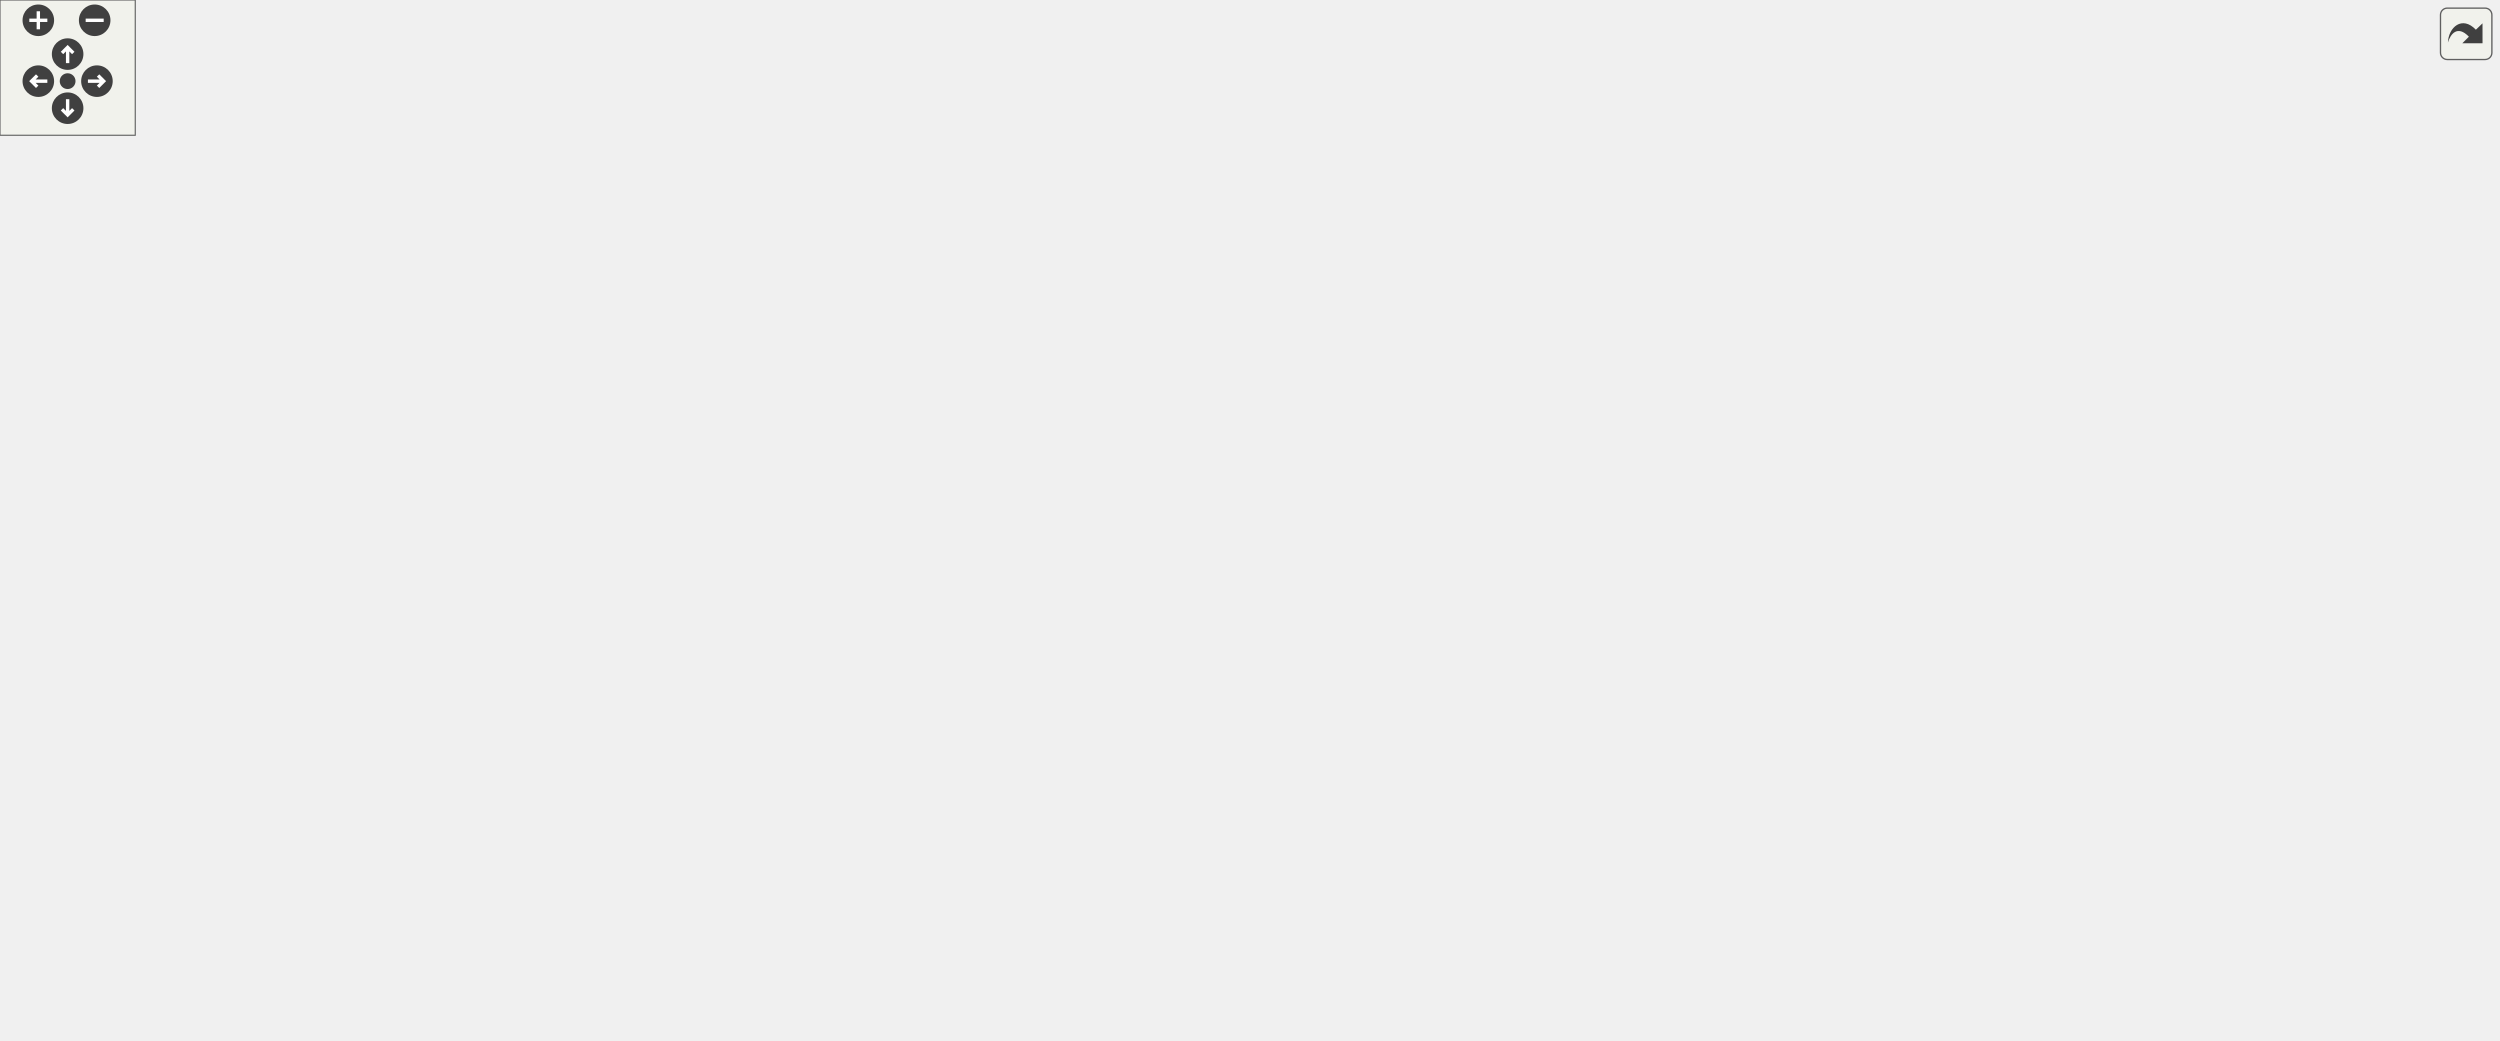
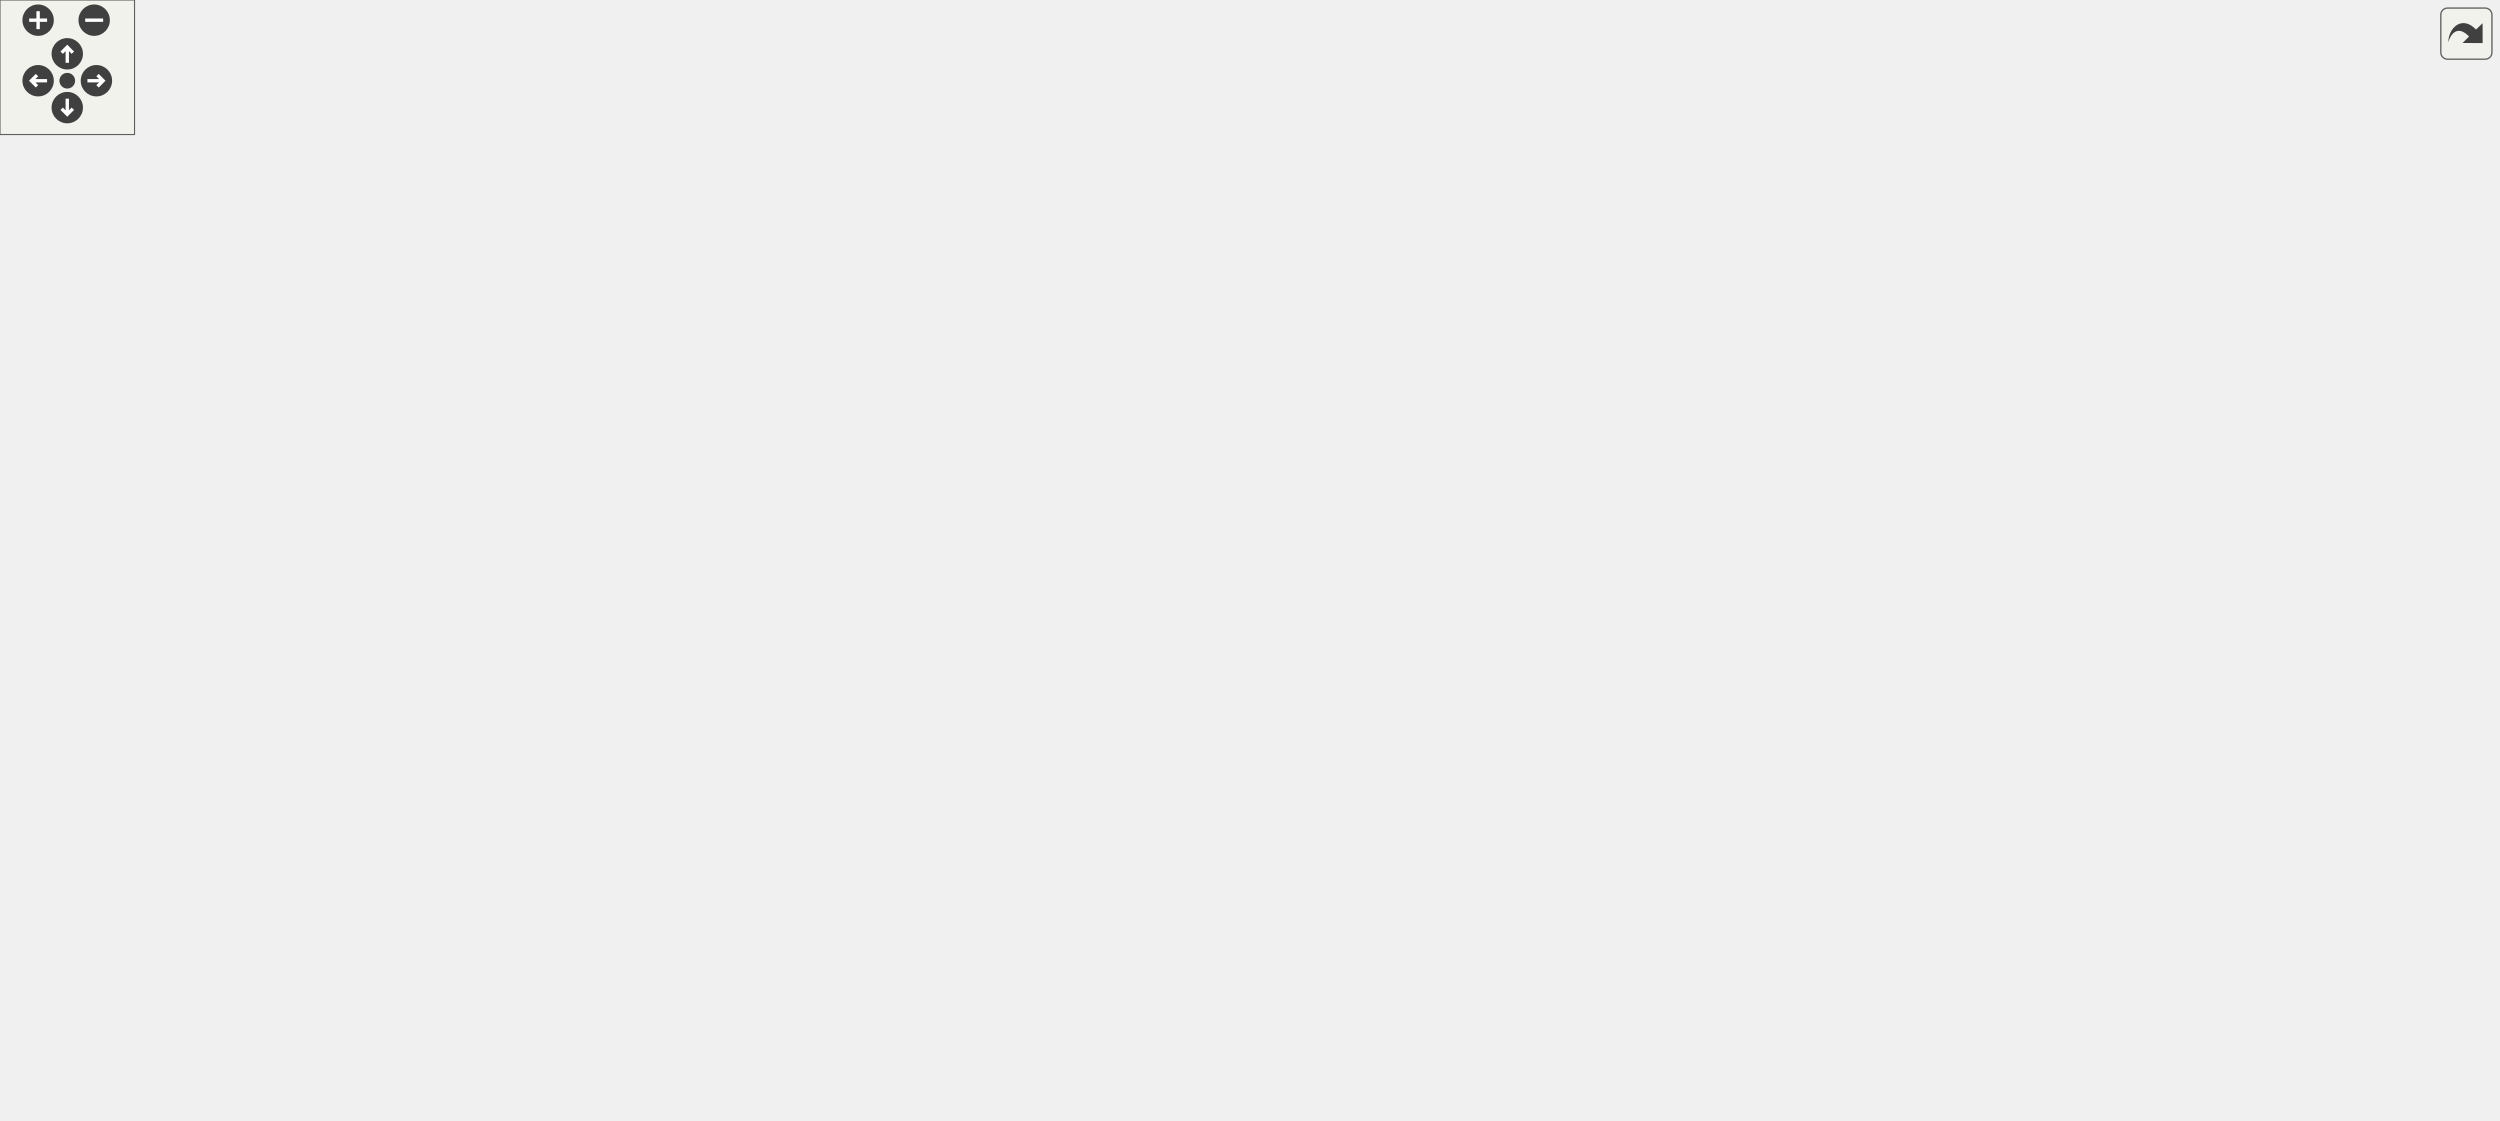
<svg xmlns="http://www.w3.org/2000/svg" xmlns:xlink="http://www.w3.org/1999/xlink" id="main" version="1.1" xml:space="preserve">
  <style type="text/css">
.edge:hover path { stroke: red; }
.edge:hover polygon { stroke: red; fill: red; }
</style>
  <defs>
    <circle id="rim" cx="0" cy="0" r="7" />
    <circle id="rim2" cx="0" cy="0" r="3.5" />
    <g id="zoomPlus">
      <use xlink:href="#rim" fill="#404040">
        <set attributeName="fill" to="#808080" begin="zoomplus.mouseover" end="zoomplus.mouseout" />
      </use>
      <path d="M-4,0h8M0,-4v8" fill="none" stroke="white" stroke-width="1.5" pointer-events="none" />
    </g>
    <g id="zoomMin">
      <use xlink:href="#rim" fill="#404040">
        <set attributeName="fill" to="#808080" begin="zoomminus.mouseover" end="zoomminus.mouseout" />
      </use>
      <path d="M-4,0h8" fill="none" stroke="white" stroke-width="1.5" pointer-events="none" />
    </g>
    <g id="dirArrow">
      <path fill="none" stroke="white" stroke-width="1.5" d="M0,-3.0v7 M-2.5,-0.5L0,-3.0L2.5,-0.5" />
    </g>
    <g id="resetDef">
      <use xlink:href="#rim2" fill="#404040">
        <set attributeName="fill" to="#808080" begin="reset.mouseover" end="reset.mouseout" />
      </use>
    </g>
  </defs>
  <svg id="graph" class="graph">
    <g id="viewport">
      <g id="node1" class="node">
        <g id="a_node1">
          <a xlink:title=" ">
            <polygon fill="#bfbfbf" stroke="black" points="0,-351.5 0,-370.5 156,-370.5 156,-351.5 0,-351.5" />
            <text text-anchor="middle" x="78" y="-358.5" font-family="Helvetica,sans-Serif" font-size="10.00">MainWindow::guiPressFigure</text>
          </a>
        </g>
      </g>
      <g id="node2" class="node">
        <g id="a_node2">
-           <a xlink:href="classEngine.html#a1e903acaa795f37698ee562ea0ec22ce" target="_top" xlink:title=" ">
-             <polygon fill="none" stroke="black" points="422,-371 422,-401 565,-401 565,-371 422,-371" />
-             <text text-anchor="start" x="430" y="-389" font-family="Helvetica,sans-Serif" font-size="10.00">Engine::getPosibleAttacks</text>
-             <text text-anchor="middle" x="493.5" y="-378" font-family="Helvetica,sans-Serif" font-size="10.00">FigureFrom</text>
+           <a xlink:href="classEngine.html#afffac825472b73103b32f2d3e4555267" target="_top" xlink:title=" ">
+             <polygon fill="none" stroke="black" points="217.5,-368 217.5,-398 360.5,-398 360.5,-368 217.5,-368" />
+             <text text-anchor="start" x="225.5" y="-386" font-family="Helvetica,sans-Serif" font-size="10.00">Engine::getPosibleAttacks</text>
+             <text text-anchor="middle" x="289" y="-375" font-family="Helvetica,sans-Serif" font-size="10.00">FigureFrom</text>
          </a>
        </g>
      </g>
      <g id="edge1" class="edge">
-         <path fill="none" stroke="midnightblue" d="M156.29,-365.67C229.07,-370.07 337.67,-376.64 411.6,-381.11" />
-         <polygon fill="midnightblue" stroke="midnightblue" points="411.6,-384.62 421.8,-381.73 412.03,-377.63 411.6,-384.62" />
+         <path fill="none" stroke="midnightblue" d="M156.23,-369.13C172.79,-370.87 190.34,-372.72 207.04,-374.48" />
+         <polygon fill="midnightblue" stroke="midnightblue" points="207,-377.99 217.31,-375.56 207.73,-371.03 207,-377.99" />
+       </g>
+       <g id="node5" class="node">
+         <g id="a_node5">
+           <a xlink:href="classEngine.html#ab4b084189c3f29e30a3a44ac0d5ed6b3" target="_top" xlink:title=" ">
+             <polygon fill="none" stroke="black" points="192,-329.5 192,-348.5 386,-348.5 386,-329.5 192,-329.5" />
+             <text text-anchor="middle" x="289" y="-336.5" font-family="Helvetica,sans-Serif" font-size="10.00">Engine::getPosibleMovesFigureFrom</text>
+           </a>
+         </g>
+       </g>
+       <g id="edge4" class="edge">
+         <path fill="none" stroke="midnightblue" d="M156.23,-352.87C166.45,-351.79 177.05,-350.68 187.59,-349.57" />
+         <polygon fill="midnightblue" stroke="midnightblue" points="188.09,-353.04 197.66,-348.51 187.35,-346.08 188.09,-353.04" />
+       </g>
+       <g id="node3" class="node">
+         <g id="a_node3">
+           <a xlink:href="classBoard.html#ac3f85f5b615feede6ea32745632203dd" target="_top" xlink:title=" ">
+             <polygon fill="none" stroke="black" points="422,-409 422,-439 571,-439 571,-409 422,-409" />
+             <text text-anchor="start" x="430" y="-427" font-family="Helvetica,sans-Serif" font-size="10.00">Board::calculateFigureAfter</text>
+             <text text-anchor="middle" x="496.5" y="-416" font-family="Helvetica,sans-Serif" font-size="10.00">Taking</text>
+           </a>
+         </g>
+       </g>
+       <g id="edge2" class="edge">
+         <path fill="none" stroke="midnightblue" d="M360.72,-397.11C377.22,-400.4 394.94,-403.94 411.94,-407.33" />
+         <polygon fill="midnightblue" stroke="midnightblue" points="411.36,-410.78 421.85,-409.31 412.73,-403.92 411.36,-410.78" />
      </g>
      <g id="node4" class="node">
        <g id="a_node4">
-           <a xlink:href="classEngine.html#ab4b084189c3f29e30a3a44ac0d5ed6b3" target="_top" xlink:title=" ">
-             <polygon fill="none" stroke="black" points="192,-332.5 192,-351.5 386,-351.5 386,-332.5 192,-332.5" />
-             <text text-anchor="middle" x="289" y="-339.5" font-family="Helvetica,sans-Serif" font-size="10.00">Engine::getPosibleMovesFigureFrom</text>
+           <a xlink:href="classBoard.html#ab906dade3854d38f6354861a715fccac" target="_top" xlink:title="getBoo Возвращает доску.">
+             <polygon fill="none" stroke="black" points="995,-332.5 995,-351.5 1114,-351.5 1114,-332.5 995,-332.5" />
+             <text text-anchor="middle" x="1054.5" y="-339.5" font-family="Helvetica,sans-Serif" font-size="10.00">Board::getBoardData</text>
          </a>
        </g>
      </g>
      <g id="edge3" class="edge">
-         <path fill="none" stroke="midnightblue" d="M156.23,-353.98C164.59,-353.22 173.2,-352.44 181.82,-351.65" />
-         <polygon fill="midnightblue" stroke="midnightblue" points="182.29,-355.12 191.93,-350.73 181.66,-348.15 182.29,-355.12" />
-       </g>
-       <g id="node3" class="node">
-         <g id="a_node3">
-           <a xlink:href="classBoard.html#ab906dade3854d38f6354861a715fccac" target="_top" xlink:title="getBoo Возвращает доску.">
-             <polygon fill="none" stroke="black" points="989,-332.5 989,-351.5 1108,-351.5 1108,-332.5 989,-332.5" />
-             <text text-anchor="middle" x="1048.5" y="-339.5" font-family="Helvetica,sans-Serif" font-size="10.00">Board::getBoardData</text>
-           </a>
-         </g>
-       </g>
-       <g id="edge2" class="edge">
-         <path fill="none" stroke="midnightblue" d="M565.35,-383.16C655.56,-379.14 816.17,-370.59 953,-356 961.36,-355.11 970.11,-354.02 978.77,-352.85" />
-         <polygon fill="midnightblue" stroke="midnightblue" points="979.45,-356.29 988.87,-351.45 978.48,-349.36 979.45,-356.29" />
-       </g>
-       <g id="edge4" class="edge">
-         <path fill="none" stroke="midnightblue" d="M386.32,-342C541.47,-342 843.01,-342 978.57,-342" />
-         <polygon fill="midnightblue" stroke="midnightblue" points="978.82,-345.5 988.82,-342 978.82,-338.5 978.82,-345.5" />
-       </g>
-       <g id="node5" class="node">
-         <g id="a_node5">
-           <a xlink:href="classEngine.html#a66f2b590d92c6e0fa99741f02a8a9a3f" target="_top" xlink:title="Проверяет возможность хода и перемещает фигуру.">
-             <polygon fill="none" stroke="black" points="452,-152.5 452,-171.5 535,-171.5 535,-152.5 452,-152.5" />
-             <text text-anchor="middle" x="493.5" y="-159.5" font-family="Helvetica,sans-Serif" font-size="10.00">Engine::move</text>
-           </a>
-         </g>
+         <path fill="none" stroke="midnightblue" d="M360.94,-382.24C483.25,-380.44 741.61,-374.46 959,-355 967.36,-354.25 976.11,-353.29 984.77,-352.23" />
+         <polygon fill="midnightblue" stroke="midnightblue" points="985.39,-355.68 994.87,-350.95 984.51,-348.74 985.39,-355.68" />
      </g>
      <g id="edge5" class="edge">
-         <path fill="none" stroke="midnightblue" d="M300.89,-332.32C333.78,-303.08 432.42,-215.41 473.85,-178.58" />
-         <polygon fill="midnightblue" stroke="midnightblue" points="476.41,-180.99 481.56,-171.73 471.76,-175.75 476.41,-180.99" />
+         <path fill="none" stroke="midnightblue" d="M386.31,-339.38C542.59,-339.99 847.69,-341.19 984.37,-341.73" />
+         <polygon fill="midnightblue" stroke="midnightblue" points="984.7,-345.23 994.71,-341.77 984.72,-338.23 984.7,-345.23" />
      </g>
      <g id="node6" class="node">
        <g id="a_node6">
+           <a xlink:href="classEngine.html#a66f2b590d92c6e0fa99741f02a8a9a3f" target="_top" xlink:title="Проверяет возможность хода и перемещает фигуру.">
+             <polygon fill="none" stroke="black" points="455,-152.5 455,-171.5 538,-171.5 538,-152.5 455,-152.5" />
+             <text text-anchor="middle" x="496.5" y="-159.5" font-family="Helvetica,sans-Serif" font-size="10.00">Engine::move</text>
+           </a>
+         </g>
+       </g>
+       <g id="edge6" class="edge">
+         <path fill="none" stroke="midnightblue" d="M301.05,-329.48C334.43,-300.73 434.53,-214.52 476.57,-178.3" />
+         <polygon fill="midnightblue" stroke="midnightblue" points="479.1,-180.74 484.4,-171.56 474.54,-175.44 479.1,-180.74" />
+       </g>
+       <g id="node7" class="node">
+         <g id="a_node7">
          <a xlink:href="classEngine.html#a2b384a18565b9cdd85b52fed6d25ff0c" target="_top" xlink:title="Расчет преимущества игрока.">
-             <polygon fill="none" stroke="black" points="601,-267 601,-297 753,-297 753,-267 601,-267" />
-             <text text-anchor="start" x="609" y="-285" font-family="Helvetica,sans-Serif" font-size="10.00">Engine::calculateAdvantage</text>
-             <text text-anchor="middle" x="677" y="-274" font-family="Helvetica,sans-Serif" font-size="10.00">White</text>
-           </a>
-         </g>
-       </g>
-       <g id="edge6" class="edge">
-         <path fill="none" stroke="midnightblue" d="M502.9,-171.78C519.69,-190.77 559.41,-232.91 601,-257 604.67,-259.13 608.56,-261.11 612.54,-262.94" />
-         <polygon fill="midnightblue" stroke="midnightblue" points="611.41,-266.26 621.98,-266.96 614.15,-259.82 611.41,-266.26" />
+             <polygon fill="none" stroke="black" points="607,-267 607,-297 759,-297 759,-267 607,-267" />
+             <text text-anchor="start" x="615" y="-285" font-family="Helvetica,sans-Serif" font-size="10.00">Engine::calculateAdvantage</text>
+             <text text-anchor="middle" x="683" y="-274" font-family="Helvetica,sans-Serif" font-size="10.00">White</text>
+           </a>
+         </g>
+       </g>
+       <g id="edge7" class="edge">
+         <path fill="none" stroke="midnightblue" d="M506.19,-171.76C523.57,-190.73 564.58,-232.82 607,-257 610.69,-259.1 614.58,-261.06 618.57,-262.88" />
+         <polygon fill="midnightblue" stroke="midnightblue" points="617.45,-266.21 628.03,-266.88 620.18,-259.76 617.45,-266.21" />
+       </g>
+       <g id="node11" class="node">
+         <g id="a_node11">
+           <a xlink:href="engine_8cpp.html#a0aedf9d17abf2bab41a04d5beb4f4988" target="_top" xlink:title=" ">
+             <polygon fill="none" stroke="black" points="622.5,-228.5 622.5,-247.5 743.5,-247.5 743.5,-228.5 622.5,-228.5" />
+             <text text-anchor="middle" x="683" y="-235.5" font-family="Helvetica,sans-Serif" font-size="10.00">checkStepOnPossible</text>
+           </a>
+         </g>
+       </g>
+       <g id="edge12" class="edge">
+         <path fill="none" stroke="midnightblue" d="M513.28,-171.71C534.09,-184.16 572.15,-205.72 607,-219 613.41,-221.44 620.25,-223.67 627.08,-225.66" />
+         <polygon fill="midnightblue" stroke="midnightblue" points="626.48,-229.13 637.05,-228.42 628.35,-222.38 626.48,-229.13" />
+       </g>
+       <g id="node12" class="node">
+         <g id="a_node12">
+           <a xlink:href="classFigure.html#af27c0f2d5fe69cb9eb17380d3ba91d6a" target="_top" xlink:title="Получение цвета фигуры.">
+             <polygon fill="none" stroke="black" points="636,-190.5 636,-209.5 730,-209.5 730,-190.5 636,-190.5" />
+             <text text-anchor="middle" x="683" y="-197.5" font-family="Helvetica,sans-Serif" font-size="10.00">Figure::getColor</text>
+           </a>
+         </g>
+       </g>
+       <g id="edge13" class="edge">
+         <path fill="none" stroke="midnightblue" d="M538.45,-170.43C564.16,-175.73 597.68,-182.63 625.86,-188.44" />
+         <polygon fill="midnightblue" stroke="midnightblue" points="625.48,-191.93 635.98,-190.52 626.89,-185.08 625.48,-191.93" />
+       </g>
+       <g id="node13" class="node">
+         <g id="a_node13">
+           <a xlink:href="classBoard.html#a0bac43a8a2fc2aabc7e687eeedbe9f9e" target="_top" xlink:title="Возвращает фигуру, которая находится в ячейке поля с координатами coords.">
+             <polygon fill="none" stroke="black" points="634.5,-152.5 634.5,-171.5 731.5,-171.5 731.5,-152.5 634.5,-152.5" />
+             <text text-anchor="middle" x="683" y="-159.5" font-family="Helvetica,sans-Serif" font-size="10.00">Board::getFigure</text>
+           </a>
+         </g>
+       </g>
+       <g id="edge14" class="edge">
+         <path fill="none" stroke="midnightblue" d="M538.45,-162C563.69,-162 596.45,-162 624.3,-162" />
+         <polygon fill="midnightblue" stroke="midnightblue" points="624.32,-165.5 634.32,-162 624.32,-158.5 624.32,-165.5" />
+       </g>
+       <g id="node14" class="node">
+         <g id="a_node14">
+           <a xlink:href="classFigure.html#a12d36f015da3026f980f87a93210885a" target="_top" xlink:title="Получение возможных ходов атаки.">
+             <polygon fill="none" stroke="black" points="610,-114.5 610,-133.5 756,-133.5 756,-114.5 610,-114.5" />
+             <text text-anchor="middle" x="683" y="-121.5" font-family="Helvetica,sans-Serif" font-size="10.00">Figure::getPossibleAttacks</text>
+           </a>
+         </g>
+       </g>
+       <g id="edge15" class="edge">
+         <path fill="none" stroke="midnightblue" d="M538.45,-153.57C564.07,-148.29 597.44,-141.42 625.55,-135.63" />
+         <polygon fill="midnightblue" stroke="midnightblue" points="626.56,-138.99 635.65,-133.55 625.15,-132.14 626.56,-138.99" />
+       </g>
+       <g id="node15" class="node">
+         <g id="a_node15">
+           <a xlink:href="classFigure.html#ac527b099db89b98b705eb74bed96c147" target="_top" xlink:title="Получение возможных ходов перемещения.">
+             <polygon fill="none" stroke="black" points="612.5,-76.5 612.5,-95.5 753.5,-95.5 753.5,-76.5 612.5,-76.5" />
+             <text text-anchor="middle" x="683" y="-83.5" font-family="Helvetica,sans-Serif" font-size="10.00">Figure::getPossibleMoves</text>
+           </a>
+         </g>
+       </g>
+       <g id="edge16" class="edge">
+         <path fill="none" stroke="midnightblue" d="M513.28,-152.29C534.09,-139.84 572.15,-118.28 607,-105 613.41,-102.56 620.25,-100.33 627.08,-98.34" />
+         <polygon fill="midnightblue" stroke="midnightblue" points="628.35,-101.62 637.05,-95.58 626.48,-94.87 628.35,-101.62" />
+       </g>
+       <g id="node16" class="node">
+         <g id="a_node16">
+           <a xlink:href="classFigure.html#aad86c6d796ac96d30f2a310c107fdbac" target="_top" xlink:title="Получение элементарных ходов.">
+             <polygon fill="none" stroke="black" points="620.5,-38.5 620.5,-57.5 745.5,-57.5 745.5,-38.5 620.5,-38.5" />
+             <text text-anchor="middle" x="683" y="-45.5" font-family="Helvetica,sans-Serif" font-size="10.00">Figure::getUnarySteps</text>
+           </a>
+         </g>
+       </g>
+       <g id="edge17" class="edge">
+         <path fill="none" stroke="midnightblue" d="M505.78,-152.26C522.74,-132.95 563.5,-89.72 607,-67 611.5,-64.65 616.3,-62.58 621.22,-60.76" />
+         <polygon fill="midnightblue" stroke="midnightblue" points="622.42,-64.05 630.78,-57.55 620.19,-57.41 622.42,-64.05" />
+       </g>
+       <g id="node17" class="node">
+         <g id="a_node17">
+           <a xlink:href="classBoard.html#a4ed8cf3fae283d3c88eb6b0dea9e9f0a" target="_top" xlink:title="Перемещает фигуру в board.">
+             <polygon fill="none" stroke="black" points="643.5,-0.5 643.5,-19.5 722.5,-19.5 722.5,-0.5 643.5,-0.5" />
+             <text text-anchor="middle" x="683" y="-7.5" font-family="Helvetica,sans-Serif" font-size="10.00">Board::move</text>
+           </a>
+         </g>
+       </g>
+       <g id="edge18" class="edge">
+         <path fill="none" stroke="midnightblue" d="M502.64,-152.18C516.15,-127.37 555.22,-61.83 607,-29 615,-23.93 624.28,-20.21 633.53,-17.48" />
+         <polygon fill="midnightblue" stroke="midnightblue" points="634.69,-20.8 643.49,-14.9 632.93,-14.02 634.69,-20.8" />
+       </g>
+       <g id="node8" class="node">
+         <g id="a_node8">
+           <a xlink:href="classEngine.html#a93442cf58f7239df6e2b5303b7b90cda" target="_top" xlink:title=" ">
+             <polygon fill="none" stroke="black" points="802,-294.5 802,-313.5 952,-313.5 952,-294.5 802,-294.5" />
+             <text text-anchor="middle" x="877" y="-301.5" font-family="Helvetica,sans-Serif" font-size="10.00">Engine::enemyUnderAttack</text>
+           </a>
+         </g>
+       </g>
+       <g id="edge8" class="edge">
+         <path fill="none" stroke="midnightblue" d="M759.06,-290.6C769.85,-291.84 781.01,-293.12 791.96,-294.37" />
+         <polygon fill="midnightblue" stroke="midnightblue" points="791.61,-297.85 801.94,-295.51 792.4,-290.9 791.61,-297.85" />
+       </g>
+       <g id="node9" class="node">
+         <g id="a_node9">
+           <a xlink:href="classEngine.html#af2c8028ccaf85425744ad55844765fac" target="_top" xlink:title="getData возвращает поле.">
+             <polygon fill="none" stroke="black" points="829.5,-256.5 829.5,-275.5 924.5,-275.5 924.5,-256.5 829.5,-256.5" />
+             <text text-anchor="middle" x="877" y="-263.5" font-family="Helvetica,sans-Serif" font-size="10.00">Engine::getData</text>
+           </a>
+         </g>
+       </g>
+       <g id="edge9" class="edge">
+         <path fill="none" stroke="midnightblue" d="M759.06,-275.75C779.02,-274.08 800.26,-272.31 819.08,-270.74" />
+         <polygon fill="midnightblue" stroke="midnightblue" points="819.59,-274.21 829.27,-269.89 819.01,-267.24 819.59,-274.21" />
      </g>
      <g id="node10" class="node">
        <g id="a_node10">
-           <a xlink:href="engine_8cpp.html#a0aedf9d17abf2bab41a04d5beb4f4988" target="_top" xlink:title=" ">
-             <polygon fill="none" stroke="black" points="616.5,-228.5 616.5,-247.5 737.5,-247.5 737.5,-228.5 616.5,-228.5" />
-             <text text-anchor="middle" x="677" y="-235.5" font-family="Helvetica,sans-Serif" font-size="10.00">checkStepOnPossible</text>
+           <a xlink:href="classEngine.html#a9154a3995005939adcc56d46d8bd78b0" target="_top" xlink:title=" ">
+             <polygon fill="none" stroke="black" points="795,-218.5 795,-237.5 959,-237.5 959,-218.5 795,-218.5" />
+             <text text-anchor="middle" x="877" y="-225.5" font-family="Helvetica,sans-Serif" font-size="10.00">Engine::quantityPossibleMove</text>
          </a>
        </g>
      </g>
      <g id="edge11" class="edge">
-         <path fill="none" stroke="midnightblue" d="M509.46,-171.52C529.58,-183.97 566.78,-205.74 601,-219 607.31,-221.45 614.04,-223.67 620.79,-225.65" />
-         <polygon fill="midnightblue" stroke="midnightblue" points="620.05,-229.08 630.63,-228.4 621.93,-222.34 620.05,-229.08" />
-       </g>
-       <g id="node11" class="node">
-         <g id="a_node11">
-           <a xlink:href="classFigure.html#af27c0f2d5fe69cb9eb17380d3ba91d6a" target="_top" xlink:title="Получение цвета фигуры.">
-             <polygon fill="none" stroke="black" points="630,-190.5 630,-209.5 724,-209.5 724,-190.5 630,-190.5" />
-             <text text-anchor="middle" x="677" y="-197.5" font-family="Helvetica,sans-Serif" font-size="10.00">Figure::getColor</text>
-           </a>
-         </g>
-       </g>
-       <g id="edge12" class="edge">
-         <path fill="none" stroke="midnightblue" d="M535.23,-170.53C560.46,-175.81 593.18,-182.66 620.73,-188.43" />
-         <polygon fill="midnightblue" stroke="midnightblue" points="620.12,-191.88 630.62,-190.5 621.55,-185.02 620.12,-191.88" />
-       </g>
-       <g id="node12" class="node">
-         <g id="a_node12">
-           <a xlink:href="classBoard.html#a0bac43a8a2fc2aabc7e687eeedbe9f9e" target="_top" xlink:title="Возвращает фигуру, которая находится в ячейке поля с координатами coords.">
-             <polygon fill="none" stroke="black" points="628.5,-152.5 628.5,-171.5 725.5,-171.5 725.5,-152.5 628.5,-152.5" />
-             <text text-anchor="middle" x="677" y="-159.5" font-family="Helvetica,sans-Serif" font-size="10.00">Board::getFigure</text>
-           </a>
-         </g>
-       </g>
-       <g id="edge13" class="edge">
-         <path fill="none" stroke="midnightblue" d="M535.23,-162C559.7,-162 591.22,-162 618.23,-162" />
-         <polygon fill="midnightblue" stroke="midnightblue" points="618.34,-165.5 628.34,-162 618.34,-158.5 618.34,-165.5" />
-       </g>
-       <g id="node13" class="node">
-         <g id="a_node13">
-           <a xlink:href="classFigure.html#a12d36f015da3026f980f87a93210885a" target="_top" xlink:title="Получение возможных ходов атаки.">
-             <polygon fill="none" stroke="black" points="604,-114.5 604,-133.5 750,-133.5 750,-114.5 604,-114.5" />
-             <text text-anchor="middle" x="677" y="-121.5" font-family="Helvetica,sans-Serif" font-size="10.00">Figure::getPossibleAttacks</text>
-           </a>
-         </g>
-       </g>
-       <g id="edge14" class="edge">
-         <path fill="none" stroke="midnightblue" d="M535.23,-153.47C560.46,-148.19 593.18,-141.34 620.73,-135.57" />
-         <polygon fill="midnightblue" stroke="midnightblue" points="621.55,-138.98 630.62,-133.5 620.12,-132.12 621.55,-138.98" />
-       </g>
-       <g id="node14" class="node">
-         <g id="a_node14">
-           <a xlink:href="classFigure.html#ac527b099db89b98b705eb74bed96c147" target="_top" xlink:title="Получение возможных ходов перемещения.">
-             <polygon fill="none" stroke="black" points="606.5,-76.5 606.5,-95.5 747.5,-95.5 747.5,-76.5 606.5,-76.5" />
-             <text text-anchor="middle" x="677" y="-83.5" font-family="Helvetica,sans-Serif" font-size="10.00">Figure::getPossibleMoves</text>
-           </a>
-         </g>
-       </g>
-       <g id="edge15" class="edge">
-         <path fill="none" stroke="midnightblue" d="M509.46,-152.48C529.58,-140.03 566.78,-118.26 601,-105 607.31,-102.55 614.04,-100.33 620.79,-98.35" />
-         <polygon fill="midnightblue" stroke="midnightblue" points="621.93,-101.66 630.63,-95.6 620.05,-94.92 621.93,-101.66" />
-       </g>
-       <g id="node15" class="node">
-         <g id="a_node15">
-           <a xlink:href="classFigure.html#aad86c6d796ac96d30f2a310c107fdbac" target="_top" xlink:title="Получение элементарных ходов.">
-             <polygon fill="none" stroke="black" points="614.5,-38.5 614.5,-57.5 739.5,-57.5 739.5,-38.5 614.5,-38.5" />
-             <text text-anchor="middle" x="677" y="-45.5" font-family="Helvetica,sans-Serif" font-size="10.00">Figure::getUnarySteps</text>
-           </a>
-         </g>
-       </g>
-       <g id="edge16" class="edge">
-         <path fill="none" stroke="midnightblue" d="M502.49,-152.25C518.87,-132.92 558.33,-89.66 601,-67 605.3,-64.72 609.88,-62.7 614.58,-60.92" />
-         <polygon fill="midnightblue" stroke="midnightblue" points="616.01,-64.13 624.34,-57.59 613.75,-57.51 616.01,-64.13" />
-       </g>
-       <g id="node16" class="node">
-         <g id="a_node16">
-           <a xlink:href="classBoard.html#a4ed8cf3fae283d3c88eb6b0dea9e9f0a" target="_top" xlink:title="Перемещает фигуру в board.">
-             <polygon fill="none" stroke="black" points="637.5,-0.5 637.5,-19.5 716.5,-19.5 716.5,-0.5 637.5,-0.5" />
-             <text text-anchor="middle" x="677" y="-7.5" font-family="Helvetica,sans-Serif" font-size="10.00">Board::move</text>
-           </a>
-         </g>
-       </g>
-       <g id="edge17" class="edge">
-         <path fill="none" stroke="midnightblue" d="M499.42,-152.18C512.39,-127.36 550.01,-61.82 601,-29 608.96,-23.88 618.23,-20.13 627.47,-17.4" />
-         <polygon fill="midnightblue" stroke="midnightblue" points="628.64,-20.71 637.44,-14.81 626.88,-13.94 628.64,-20.71" />
-       </g>
-       <g id="node7" class="node">
-         <g id="a_node7">
-           <a xlink:href="classEngine.html#a93442cf58f7239df6e2b5303b7b90cda" target="_top" xlink:title=" ">
-             <polygon fill="none" stroke="black" points="796,-294.5 796,-313.5 946,-313.5 946,-294.5 796,-294.5" />
-             <text text-anchor="middle" x="871" y="-301.5" font-family="Helvetica,sans-Serif" font-size="10.00">Engine::enemyUnderAttack</text>
-           </a>
-         </g>
-       </g>
-       <g id="edge7" class="edge">
-         <path fill="none" stroke="midnightblue" d="M753.06,-290.6C763.85,-291.84 775.01,-293.12 785.96,-294.37" />
-         <polygon fill="midnightblue" stroke="midnightblue" points="785.61,-297.85 795.94,-295.51 786.4,-290.9 785.61,-297.85" />
-       </g>
-       <g id="node8" class="node">
-         <g id="a_node8">
-           <a xlink:href="classEngine.html#af2c8028ccaf85425744ad55844765fac" target="_top" xlink:title="getData возвращает поле.">
-             <polygon fill="none" stroke="black" points="823.5,-256.5 823.5,-275.5 918.5,-275.5 918.5,-256.5 823.5,-256.5" />
-             <text text-anchor="middle" x="871" y="-263.5" font-family="Helvetica,sans-Serif" font-size="10.00">Engine::getData</text>
-           </a>
-         </g>
-       </g>
-       <g id="edge8" class="edge">
-         <path fill="none" stroke="midnightblue" d="M753.06,-275.75C773.02,-274.08 794.26,-272.31 813.08,-270.74" />
-         <polygon fill="midnightblue" stroke="midnightblue" points="813.59,-274.21 823.27,-269.89 813.01,-267.24 813.59,-274.21" />
-       </g>
-       <g id="node9" class="node">
-         <g id="a_node9">
-           <a xlink:href="classEngine.html#a9154a3995005939adcc56d46d8bd78b0" target="_top" xlink:title=" ">
-             <polygon fill="none" stroke="black" points="789,-218.5 789,-237.5 953,-237.5 953,-218.5 789,-218.5" />
-             <text text-anchor="middle" x="871" y="-225.5" font-family="Helvetica,sans-Serif" font-size="10.00">Engine::quantityPossibleMove</text>
-           </a>
-         </g>
+         <path fill="none" stroke="midnightblue" d="M729.14,-266.92C749.2,-260.44 773.18,-252.99 795,-247 803.9,-244.56 813.4,-242.15 822.65,-239.91" />
+         <polygon fill="midnightblue" stroke="midnightblue" points="823.63,-243.28 832.55,-237.56 822.01,-236.47 823.63,-243.28" />
      </g>
      <g id="edge10" class="edge">
-         <path fill="none" stroke="midnightblue" d="M723.14,-266.92C743.2,-260.44 767.18,-252.99 789,-247 797.9,-244.56 807.4,-242.15 816.65,-239.91" />
-         <polygon fill="midnightblue" stroke="midnightblue" points="817.63,-243.28 826.55,-237.56 816.01,-236.47 817.63,-243.28" />
-       </g>
-       <g id="edge9" class="edge">
-         <path fill="none" stroke="midnightblue" d="M918.61,-274.31C930.08,-277.07 942.16,-280.59 953,-285 979.69,-295.86 1007.63,-313.63 1026.15,-326.45" />
-         <polygon fill="midnightblue" stroke="midnightblue" points="1024.24,-329.39 1034.43,-332.29 1028.28,-323.67 1024.24,-329.39" />
+         <path fill="none" stroke="midnightblue" d="M924.61,-274.31C936.08,-277.07 948.16,-280.59 959,-285 985.69,-295.86 1013.63,-313.63 1032.15,-326.45" />
+         <polygon fill="midnightblue" stroke="midnightblue" points="1030.24,-329.39 1040.43,-332.29 1034.28,-323.67 1030.24,-329.39" />
      </g>
    </g>
  </svg>
  <g id="navigator" transform="translate(0 0)" fill="#404254">
    <rect fill="#f2f5e9" fill-opacity="0.5" stroke="#606060" stroke-width=".5" x="0" y="0" width="60" height="60" />
    <use id="zoomplus" xlink:href="#zoomPlus" x="17" y="9" />
    <use id="zoomminus" xlink:href="#zoomMin" x="42" y="9" />
    <use id="reset" xlink:href="#resetDef" x="30" y="36" />
    <g id="arrowUp" xlink:href="#dirArrow" transform="translate(30 24)">
      <use xlink:href="#rim" fill="#404040">
        <set attributeName="fill" to="#808080" begin="arrowUp.mouseover" end="arrowUp.mouseout" />
      </use>
      <path fill="none" stroke="white" stroke-width="1.5" d="M0,-3.0v7 M-2.5,-0.5L0,-3.0L2.5,-0.5" />
    </g>
    <g id="arrowRight" xlink:href="#dirArrow" transform="rotate(90) translate(36 -43)">
      <use xlink:href="#rim" fill="#404040">
        <set attributeName="fill" to="#808080" begin="arrowRight.mouseover" end="arrowRight.mouseout" />
      </use>
      <path fill="none" stroke="white" stroke-width="1.5" d="M0,-3.0v7 M-2.5,-0.5L0,-3.0L2.5,-0.5" />
    </g>
    <g id="arrowDown" xlink:href="#dirArrow" transform="rotate(180) translate(-30 -48)">
      <use xlink:href="#rim" fill="#404040">
        <set attributeName="fill" to="#808080" begin="arrowDown.mouseover" end="arrowDown.mouseout" />
      </use>
      <path fill="none" stroke="white" stroke-width="1.5" d="M0,-3.0v7 M-2.5,-0.5L0,-3.0L2.5,-0.5" />
    </g>
    <g id="arrowLeft" xlink:href="#dirArrow" transform="rotate(270) translate(-36 17)">
      <use xlink:href="#rim" fill="#404040">
        <set attributeName="fill" to="#808080" begin="arrowLeft.mouseover" end="arrowLeft.mouseout" />
      </use>
      <path fill="none" stroke="white" stroke-width="1.5" d="M0,-3.0v7 M-2.5,-0.5L0,-3.0L2.5,-0.5" />
    </g>
  </g>
  <svg viewBox="0 0 15 15" width="100%" height="30px" preserveAspectRatio="xMaxYMin meet">
    <g id="arrow_out" transform="scale(0.3 0.3)">
      <a xlink:href="classMainWindow_adf52446f5b40a6b0045d04ccca523242_cgraph_org.svg" target="_base">
        <rect id="button" ry="5" rx="5" y="6" x="6" height="38" width="38" fill="#f2f5e9" fill-opacity="0.5" stroke="#606060" stroke-width="1.0" />
        <path id="arrow" d="M 11.5,31.437 C 11.94,20.098 22.043,11.323 32.159,21.979 L 37.069,17.246 C 37.069,17.246 37.088,32 37.088,32 L 22.16,31.978 C 22.16,31.978 26.998,27.14 26.998,27.14 C 18.529,18.264 13.292,25.23 11.5,31.437 z" style="fill:#404040;" />
      </a>
    </g>
  </svg>
</svg>
